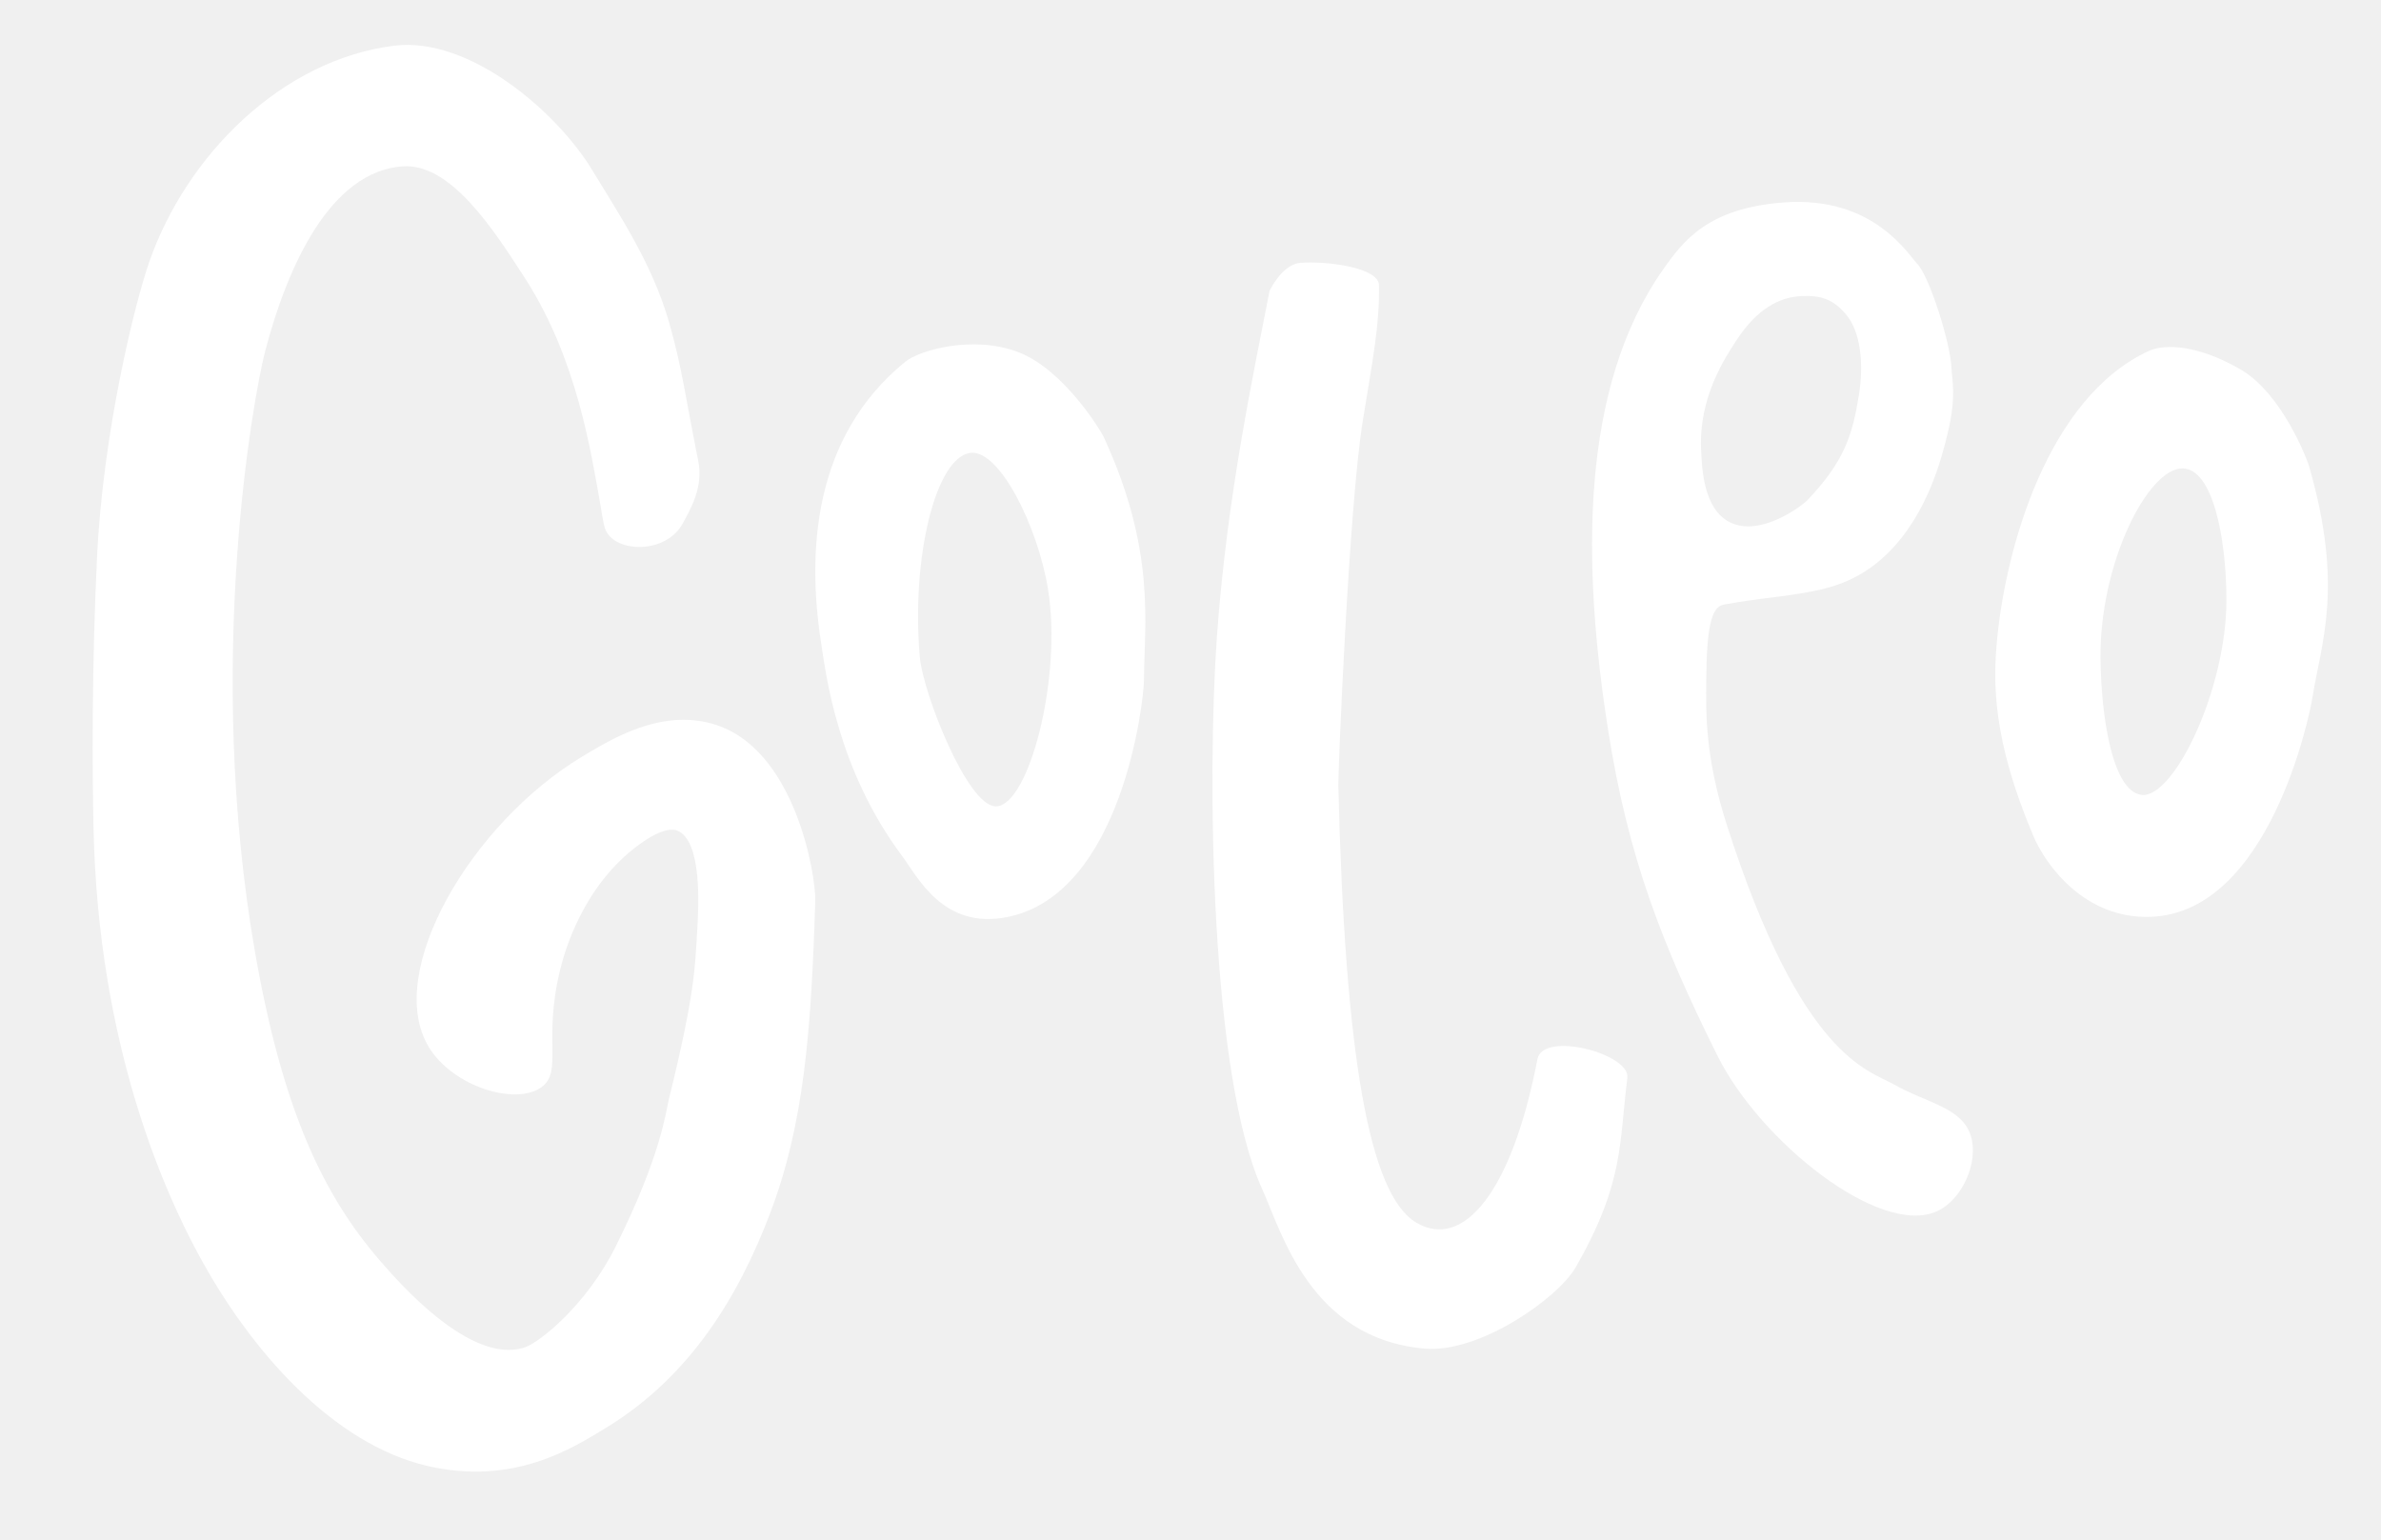
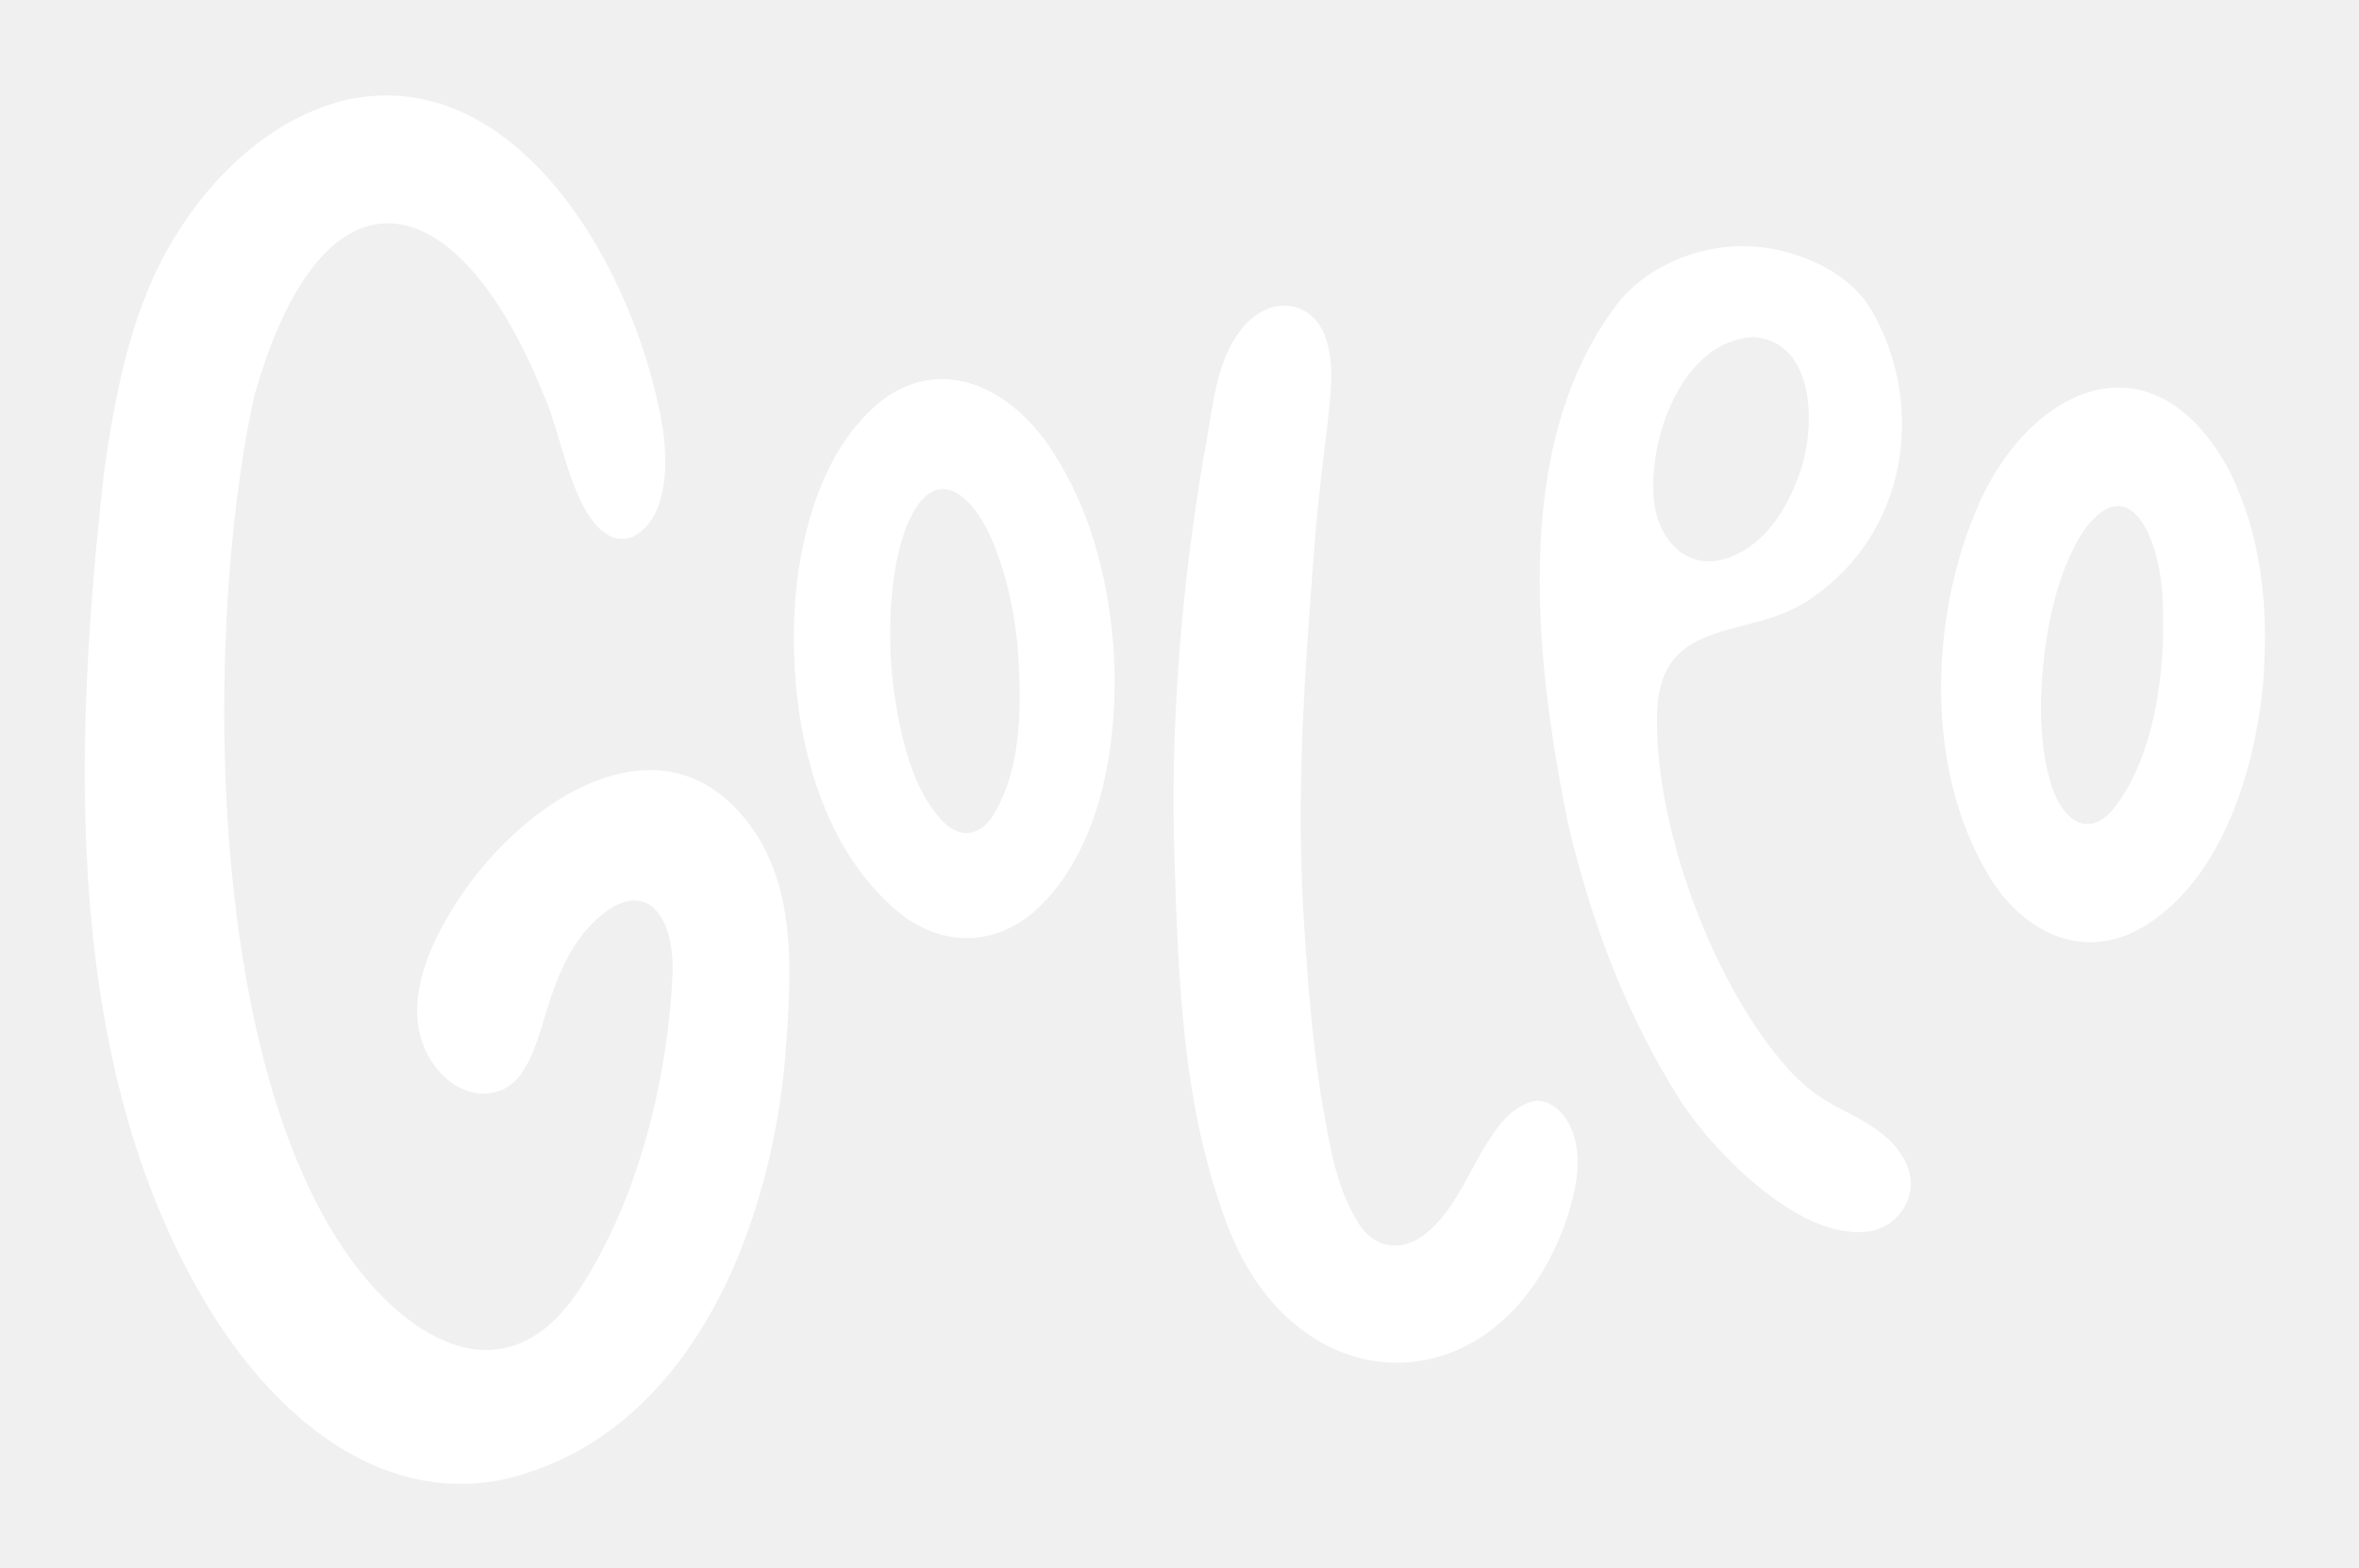
- <svg xmlns="http://www.w3.org/2000/svg" id="Layer_1" viewBox="0 0 590.13 381.64">
+ <svg xmlns="http://www.w3.org/2000/svg" id="Layer_1" data-name="Layer 1" viewBox="0 0 600.74 399.31">
  <defs>
-     <style>.cls-1{fill:#fff;}</style>
+     <style>
+       .cls-1 {
+         fill: #fff;
+       }
+     </style>
  </defs>
-   <path class="cls-1" d="M106.23,259.44c5.98,9.93,21.6,14.67,27.98,10.01,5.38-3.92.25-11.65,4.71-29.45.96-3.83,5.44-20.4,19.44-30.63,6.24-4.56,8.79-3.77,9.42-3.53,6.37,2.4,5.36,19.22,5.01,25.03-.51,8.38-.46,15.06-6.94,41.27-.83,3.35-1.9,14.04-13.25,36.81-7.24,14.53-18.86,23.76-22.51,24.99-13.41,4.54-31.43-16.3-35.93-21.5-14.04-16.23-24.09-37.26-30.92-76.27-12.5-71.38-.49-137.76,2.49-149.16,5.55-21.23,16.2-44.49,34.03-45.78,11.91-.86,22.46,15.48,30.33,27.68,12.99,20.13,16.4,43.25,18.76,56.43.07.41.7,4.78,1.25,6.04,2.49,5.68,15.02,6.01,19.14-1.69,1.68-3.14,5.16-8.76,3.83-15.38-3.2-15.98-4.1-23.56-7.29-34.59-4.21-14.54-12.26-26.43-18.99-37.55-8.8-14.52-30.5-33.18-49.13-30.84-27.73,3.49-51.36,27.01-60.64,53.51-3.59,10.25-11.45,42.01-12.96,73.03-1.36,28.02-1.18,53.86-.88,67.42,1.18,54.55,18.01,90.75,25.91,105.44,13.16,24.47,33.64,47.14,56.68,52.57,21.53,5.07,36.23-4.46,44.03-9.16,21.44-12.9,33.41-33.26,41.08-53.45,8.39-22.09,10.16-44.91,11.19-77.45.18-5.7-4.8-38.24-25.75-43.92-12.7-3.44-24.45,3.64-32.1,8.25-27.47,16.55-49.06,53.45-37.99,71.85Z" />
-   <path class="cls-1" d="M273.55,108.3c13.04,28.26,10.05,46.29,9.98,60.35-.03,4.88-5.33,53.08-34.01,58.67-15.8,3.08-22.05-9.95-25.94-15.17-16.05-21.5-18.85-44.83-20.11-53.07-3.39-22.11-2.09-50.73,20.92-69.43,3.53-2.87,16.96-6.7,28.17-2.3s20.33,19.51,20.99,20.94ZM228,163.05c.76,8.54,11.73,36.87,18.85,36.81,8.08-.07,16.45-31.62,12.92-53.7-2.46-15.44-12.01-34.83-19.26-33.91-8.62,1.09-14.72,26.06-12.52,50.8Z" />
-   <path class="cls-1" d="M314.66,72.08c1.08-2.08,3.83-6.68,7.76-6.95,6.64-.46,19.29,1.22,19.36,5.54.14,10.02-1.44,17.7-4.04,33.81-3.46,21.5-6.11,87.31-6.04,90.16,1.63,66.75,7.61,101.43,19.29,108.37,11.68,6.95,23.76-7.59,30.06-40.49,1.36-7.08,23.04-1.33,22.29,4.62-2.06,16.3-.76,25.91-12.78,46.93-4.39,7.67-23.81,21.34-37.39,20.19-28.47-2.43-35.52-28.93-40.37-39.61-12.89-28.38-13.61-102.4-11.21-136.53,2.47-35.07,9.22-66.13,13.07-86.04Z" />
-   <path class="cls-1" d="M475.5,65.77c2.82,3.35,7.95,19.18,8.19,25.69.1,2.76,1.26,6.64-.92,15.75-1.36,5.65-4.83,20.13-15.07,30.08-7.37,7.15-14.9,8.72-21.57,9.82-6.79,1.11-10.21,1.17-18.92,2.75-3.08.56-4.23,5.69-4.32,19.11-.05,7.5-.36,18.46,5.09,35.45,18.51,57.76,35.03,60.73,41.44,64.37,8.2,4.66,16.96,5.67,19.09,12.89,1.91,6.48-2.19,15.72-8.46,18.55-14.13,6.36-43.79-17.27-54.4-38.61-13.79-27.73-22.06-49.11-26.98-80.06-6.59-41.47-7.2-85.33,13.56-114.81,4.97-7.07,11.12-15.17,29.81-16.57,22.67-1.7,31.04,13.26,33.48,15.57ZM446.6,73.38c-5.77.22-11.2,3.4-15.98,10.61-3.12,4.71-9.56,14.43-9.01,27.3.21,5.01.63,14.78,7.02,18.09,7.61,3.95,18.09-4.09,19.37-5.44,9.2-9.69,11.14-16.19,12.73-26.02,1.21-7.47.56-15.66-3.3-20.12-3.19-3.69-6.13-4.6-10.83-4.42Z" />
-   <path class="cls-1" d="M572.35,115.71c8.56,29.92,3.01,43.29.79,57.17-.77,4.82-10.82,53.23-40.01,54.36-16.09.63-25.92-12.38-29.18-20.08-10.16-23.97-10.01-38.12-8.94-48.99,2.17-22.26,12.45-59.53,37.51-71.16,4.09-1.9,12.43-1.48,22.83,4.58s16.58,22.59,17.01,24.11ZM520.61,163.29c.18,14.9,3.04,32.69,10.08,33.72,8,1.17,21.23-26.19,21.13-48.55-.07-15.63-3.48-32.16-10.78-32.36-8.68-.24-20.71,23.66-20.43,47.19Z" />
+   <path class="cls-1" d="M111.29,272.21c6.05,7.78,17.08,9.04,22.2.1,2.82-4.43,4.25-10.31,6.01-15.86,2.16-6.91,4.93-13.76,9.59-19.36,13.07-14.89,22.59-6.68,22.2,10.84-1.25,27-8.6,57.01-23.4,79.97-13.44,20.93-31.46,20.21-48.85,4.01-47.41-45.04-47.78-169.88-34.3-230.97,17.34-61.73,51.44-55.47,73.54-.77,4.77,9.85,7.4,32.03,17.42,36.54,1.97.82,4.17.7,6.05-.31,8.09-4.78,8.27-17.57,7.19-26.22-5.92-39-36.07-94.34-80.68-84.77-18.89,4.55-34.07,19.01-43.94,35.23-10.76,17.75-14.76,38.46-17.71,58.74-8.11,71.32-10.94,153.92,27.77,215.74,15.86,25.09,41.51,47.9,73.25,41.83,49.17-10.95,70.01-66.84,72.7-112.7,1.18-16.99,1.91-35.16-6.77-50.23-22.48-36.8-62.21-9.72-78.71,18.1-7.21,11.63-13.23,28.01-3.68,39.96l.12.15Z" />
+   <path class="cls-1" d="M268.35,115.44c9.22,14.39,13.61,31.06,15.12,48.27,1.87,24.55-2.86,53.66-20.66,68.96-9.96,8.14-22.02,8.25-32.36.94-24.08-18.33-31.01-55.76-27.38-86.31,2.11-15.6,7.39-32.25,18.88-43.04,15.89-14.93,35.2-6.49,46.3,11.02l.11.17ZM227.58,175.66c1.87,12.81,4.99,26.4,13.29,34.31,4.07,3.45,8.18,2.76,11.37-1.29,7.64-11.48,8.22-26.93,6.87-44.56-.93-8.8-2.84-17.93-6.24-25.97-3.79-9.6-13.12-20.95-20.53-7.27-2.18,4.04-3.85,9.88-4.78,16.69-1.17,8.45-1.19,18.37,0,27.81l.03.27Z" />
+   <path class="cls-1" d="M317.79,82.01c7.65-7.5,18.1-4.55,20.4,6.12,1.52,6.3.61,13.33-.17,20.11-1.07,8.76-2.14,17.77-2.95,26.7-2.81,35.75-5.29,67.69-2.82,102.81.86,13.63,2.1,27.73,4.14,41.31,2.61,14.84,3.86,23.06,9.57,32.54,4.91,7.54,13.05,7.24,19.18.73,5.27-5.06,8.75-13.06,12.53-19.58,3.5-5.62,6.48-10.09,11.97-12.03,5.41-1.86,10.74,4.27,11.74,10.95,1.12,5.87-.4,13.26-2.92,20.24-17.03,46.9-68.11,46.78-85.79.4-11.67-30.39-12.73-63.22-13.72-99.41-.66-32.15,2.26-65.38,7.6-96.71,2.39-11.46,2.6-25.16,11.02-33.97l.21-.2Z" />
+   <path class="cls-1" d="M476.61,79.04c14.11,24.51,8.9,56.68-14.98,73.09-15.3,11.29-38.33,3.97-39.64,28.76-.97,29.07,14.14,70.25,33.94,92.01,4.74,4.9,8.01,7.04,12.91,9.6,6.77,3.42,14.6,7.58,17.13,15.26,2.41,6.81-2.23,14.15-9.12,15.72-17.36,3.48-39.95-19.24-49.2-33.55-13.83-22.11-22.5-45.31-28.38-70.39-9.01-44.48-14.14-98.24,13.45-133.24,9.09-10.43,24.52-15.51,38.38-12.95,10.24,1.82,20.69,7.29,25.42,15.57l.09.14ZM446.34,85.85c-17.52,1.03-26.35,24.81-25.24,40.48.38,9.35,6.95,18.29,16.67,16.39,10.24-2.22,16.7-11.72,20.16-21.18,4.6-11.67,4.8-34.32-11.26-35.69h-.33Z" />
+   <path class="cls-1" d="M567.88,120.23c7.93,16.18,9.89,33.84,8.49,53.22-2.2,24.44-11.51,52.13-31.85,63.36-15,7.9-29.65.19-37.99-13.66-16.2-26.77-15.12-64.36-3.65-92.31,12.8-31.91,45.22-47.66,64.91-10.79l.09.18ZM519.78,177.56c-.21,8.02.57,15.44,2.2,21.01,2.25,8.65,8.52,15.65,15.7,8.1,11.71-13.97,14.25-38.9,12.87-56.57-.7-11.26-7.65-31.2-19.67-15.29-7.48,10.98-10.63,28.32-11.09,42.48v.27Z" />
</svg>
